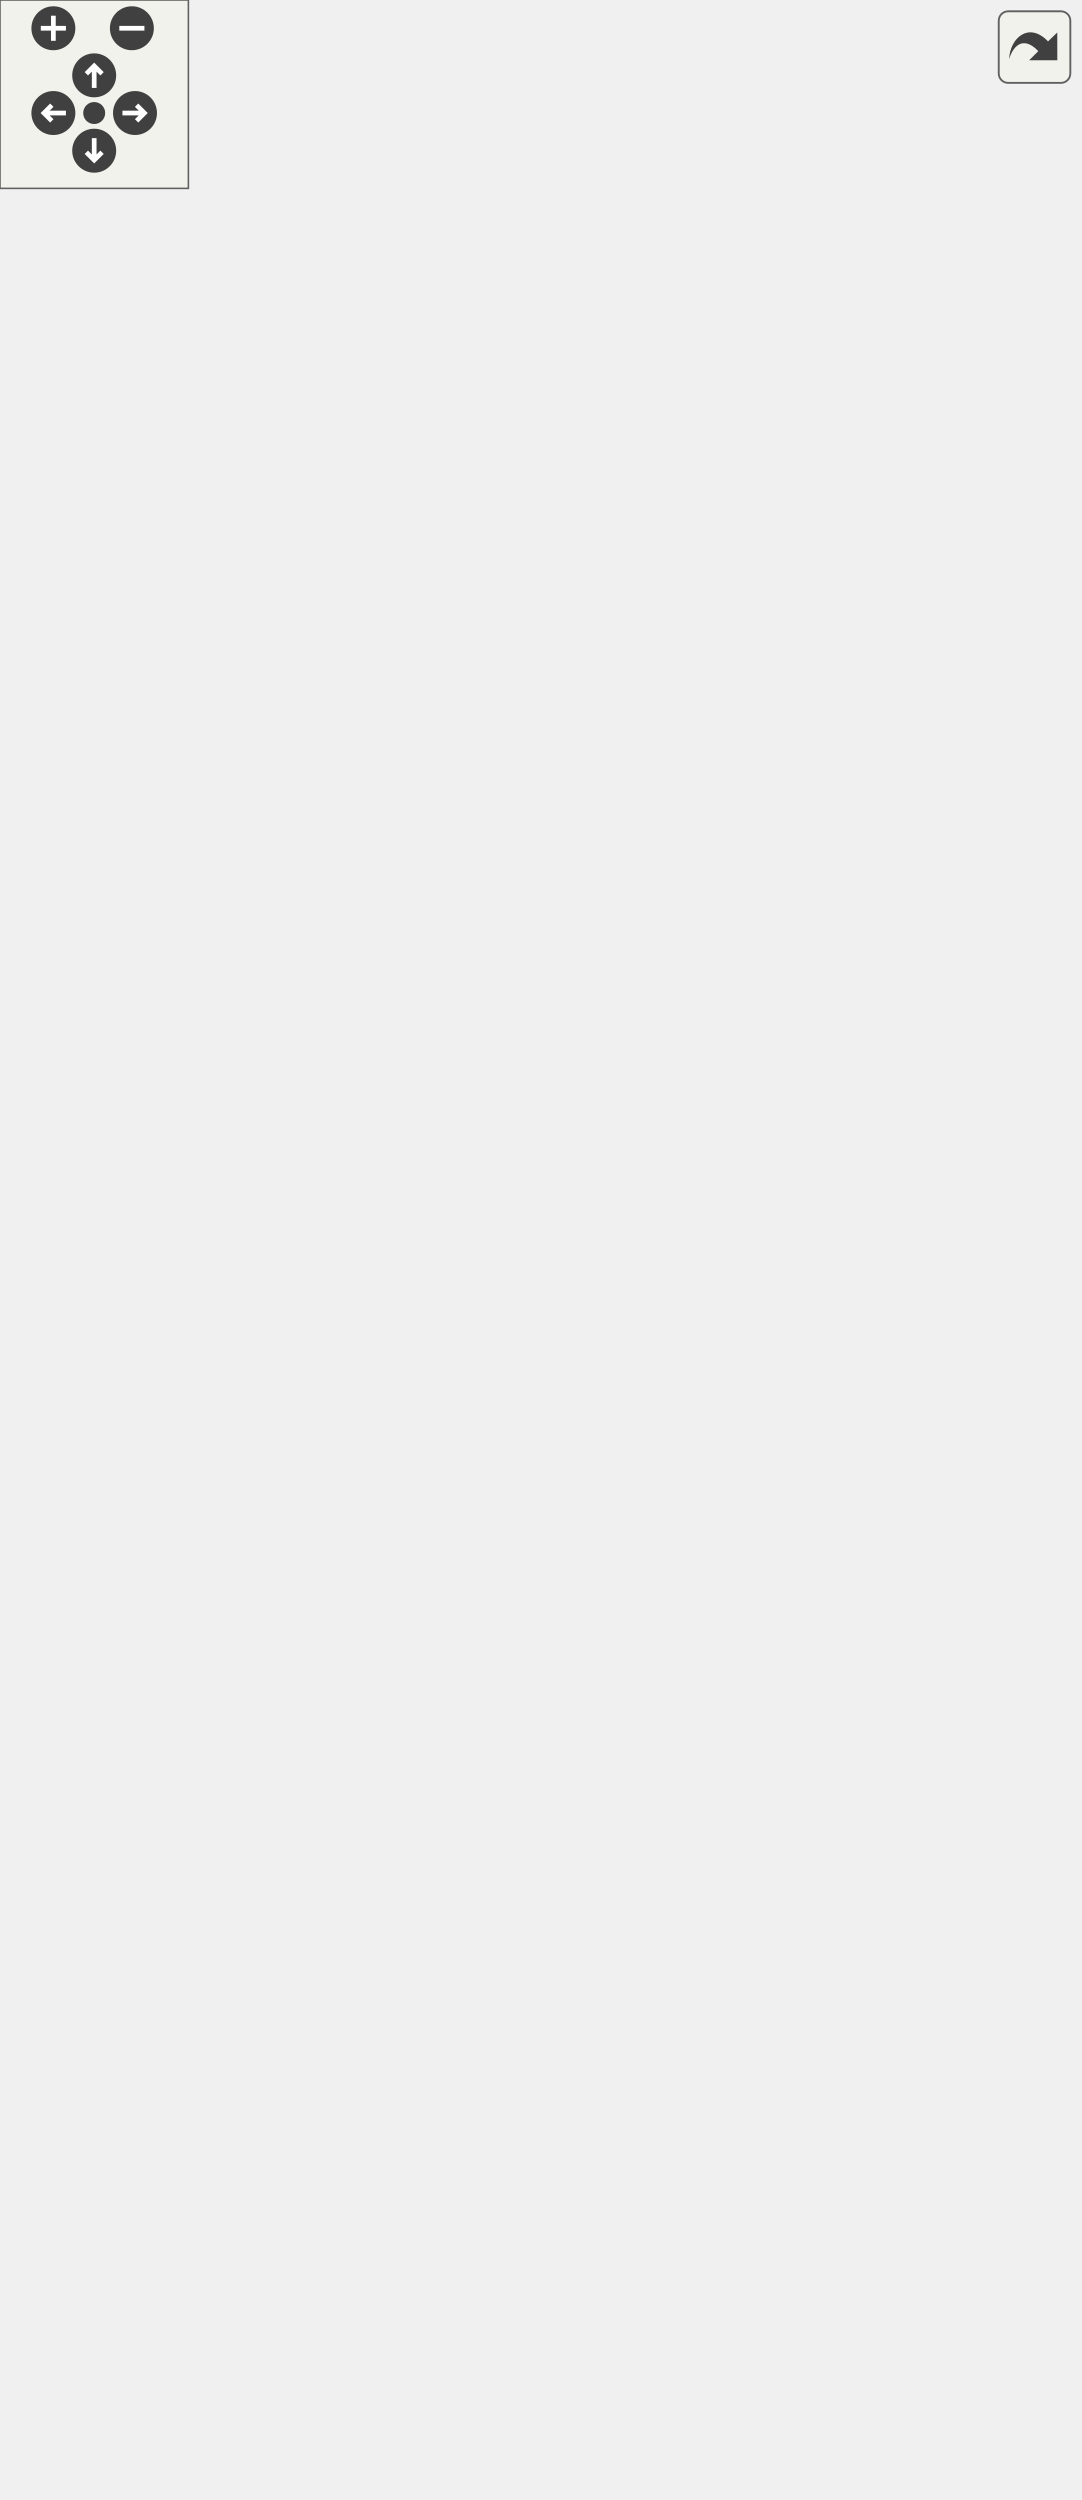
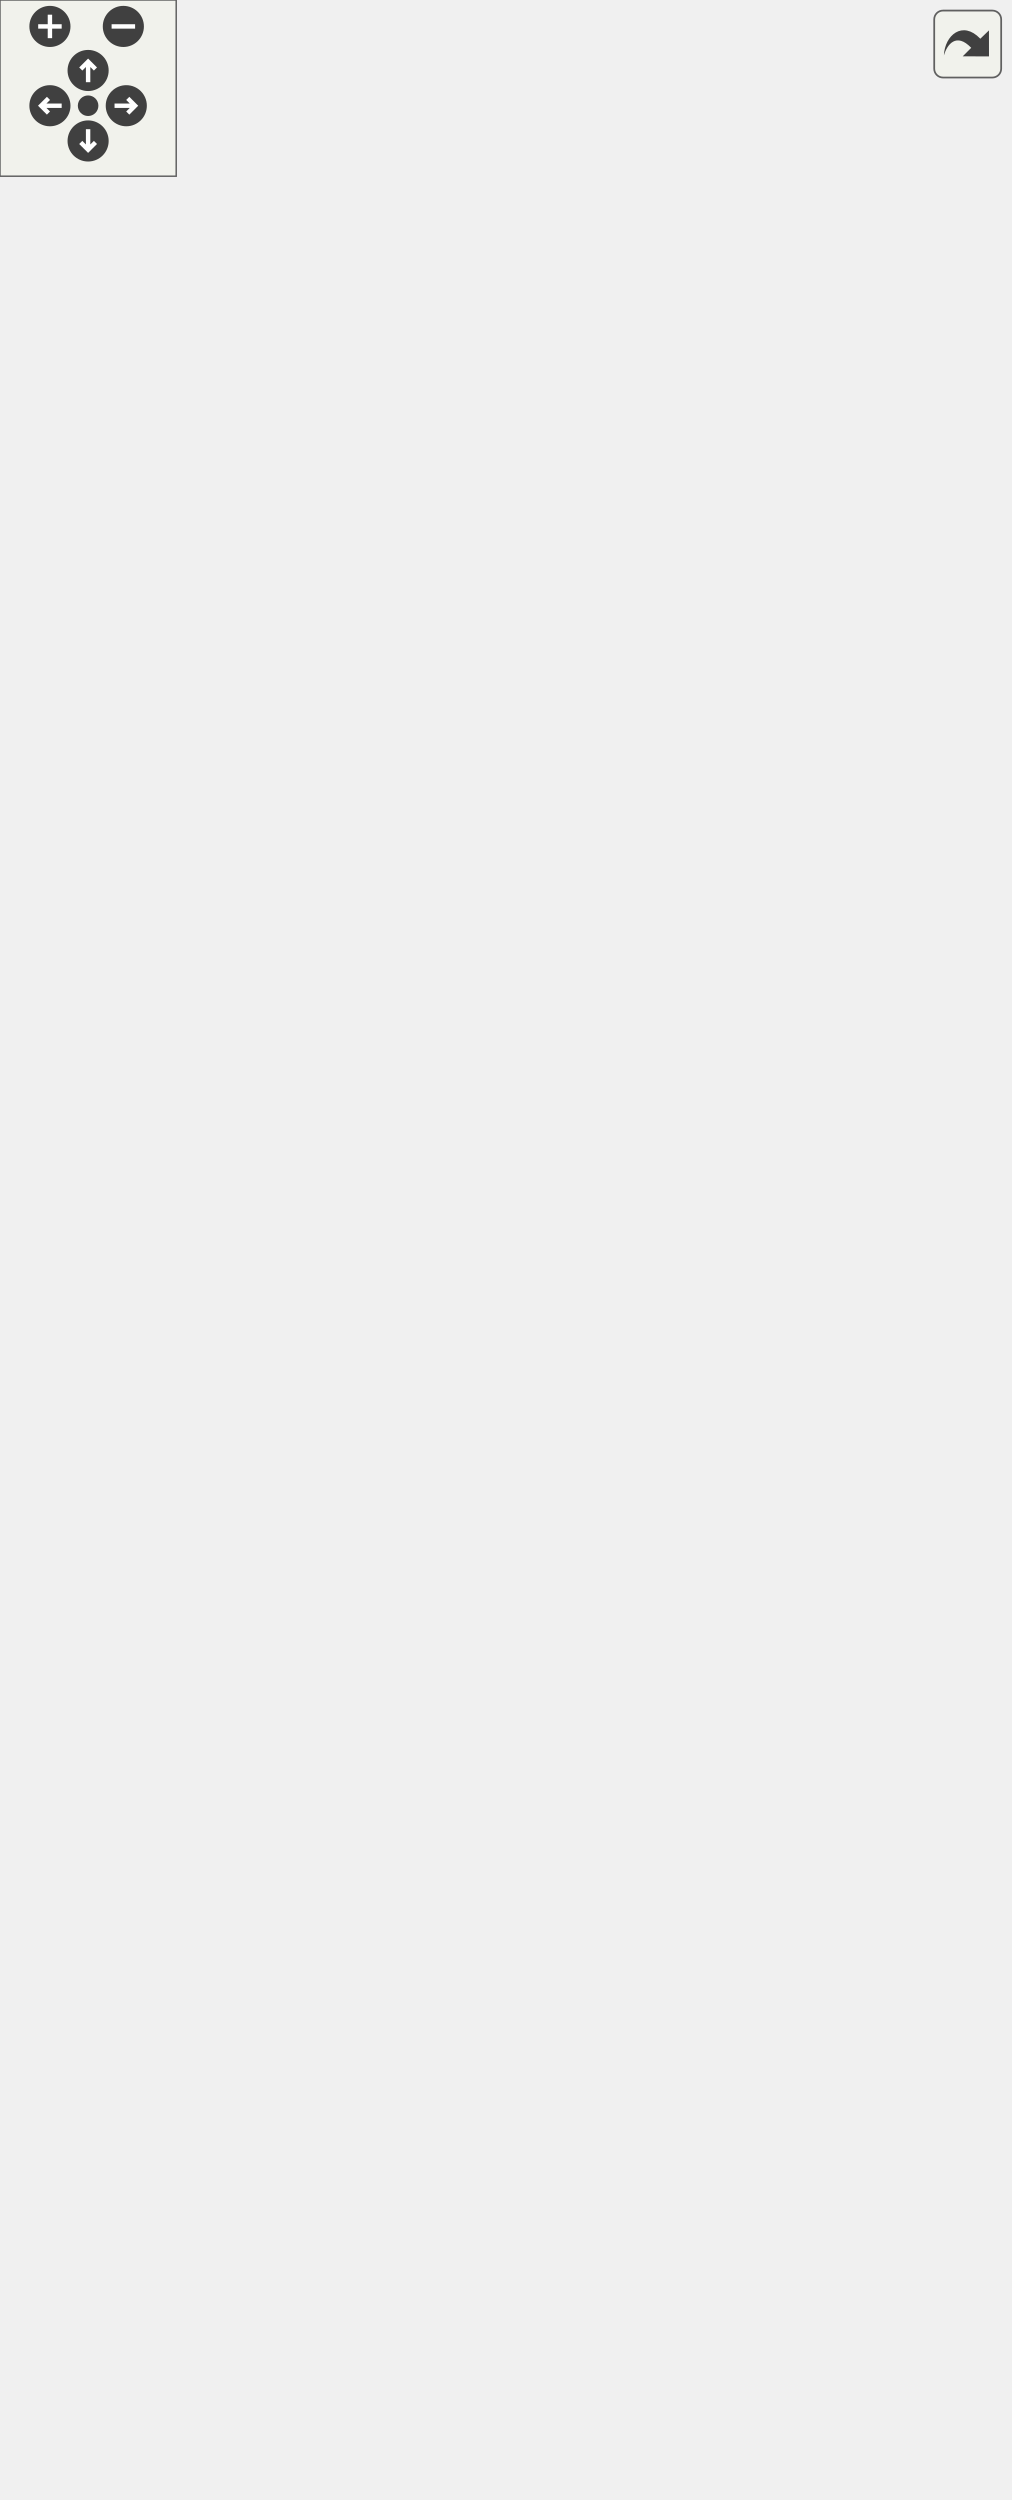
<svg xmlns="http://www.w3.org/2000/svg" xmlns:xlink="http://www.w3.org/1999/xlink" id="main" version="1.1" xml:space="preserve">
  <style type="text/css">
.edge:hover path { stroke: red; }
.edge:hover polygon { stroke: red; fill: red; }
</style>
  <defs>
    <circle id="rim" cx="0" cy="0" r="7" />
    <circle id="rim2" cx="0" cy="0" r="3.5" />
    <g id="zoomPlus">
      <use xlink:href="#rim" fill="#404040">
        <set attributeName="fill" to="#808080" begin="zoomplus.mouseover" end="zoomplus.mouseout" />
      </use>
      <path d="M-4,0h8M0,-4v8" fill="none" stroke="white" stroke-width="1.5" pointer-events="none" />
    </g>
    <g id="zoomMin">
      <use xlink:href="#rim" fill="#404040">
        <set attributeName="fill" to="#808080" begin="zoomminus.mouseover" end="zoomminus.mouseout" />
      </use>
      <path d="M-4,0h8" fill="none" stroke="white" stroke-width="1.5" pointer-events="none" />
    </g>
    <g id="dirArrow">
      <path fill="none" stroke="white" stroke-width="1.5" d="M0,-3.0v7 M-2.5,-0.5L0,-3.0L2.5,-0.5" />
    </g>
    <g id="resetDef">
      <use xlink:href="#rim2" fill="#404040">
        <set attributeName="fill" to="#808080" begin="reset.mouseover" end="reset.mouseout" />
      </use>
    </g>
  </defs>
  <svg id="graph" class="graph">
    <g id="viewport">
      <g id="node1" class="node">
        <g id="a_node1">
          <a xlink:title=" ">
-             <polygon fill="#bfbfbf" stroke="black" points="76.5,-0.5 76.5,-112.5 195.5,-112.5 195.5,-0.5 76.5,-0.5" />
-             <text text-anchor="middle" x="136" y="-100.5" font-family="Helvetica,sans-Serif" font-size="10.00">AM2320_Base</text>
-             <polyline fill="none" stroke="black" points="76.5,-93.5 195.5,-93.5 " />
-             <text text-anchor="start" x="84.5" y="-81.5" font-family="Helvetica,sans-Serif" font-size="10.00"># m_address</text>
-             <polyline fill="none" stroke="black" points="76.5,-74.5 195.5,-74.5 " />
-             <text text-anchor="start" x="84.5" y="-62.5" font-family="Helvetica,sans-Serif" font-size="10.00">+ AM2320_Base()</text>
-             <text text-anchor="start" x="84.5" y="-51.5" font-family="Helvetica,sans-Serif" font-size="10.00">+ ~AM2320_Base()</text>
-             <text text-anchor="start" x="84.5" y="-40.5" font-family="Helvetica,sans-Serif" font-size="10.00">+ getMeasurement()</text>
-             <text text-anchor="start" x="84.5" y="-29.5" font-family="Helvetica,sans-Serif" font-size="10.00"># getRaw()</text>
-             <text text-anchor="start" x="84.5" y="-18.5" font-family="Helvetica,sans-Serif" font-size="10.00"># convert2SI()</text>
-             <text text-anchor="start" x="84.5" y="-7.5" font-family="Helvetica,sans-Serif" font-size="10.00">- wakeUp()</text>
+             <polygon fill="#bfbfbf" stroke="black" points="41,-0.5 41,-134.5 231,-134.5 231,-0.5 41,-0.5" />
+             <text text-anchor="middle" x="136" y="-122.5" font-family="Helvetica,sans-Serif" font-size="10.00">AM2320_Base</text>
+             <polyline fill="none" stroke="black" points="41,-115.5 231,-115.5 " />
+             <text text-anchor="start" x="49" y="-103.5" font-family="Helvetica,sans-Serif" font-size="10.00"># m_address</text>
+             <text text-anchor="start" x="49" y="-92.5" font-family="Helvetica,sans-Serif" font-size="10.00"># FUNCTION_CODE_TEMPERATURE</text>
+             <text text-anchor="start" x="49" y="-81.5" font-family="Helvetica,sans-Serif" font-size="10.00"># FUNCTION_CODE_HUMIDITY</text>
+             <polyline fill="none" stroke="black" points="41,-74.5 231,-74.5 " />
+             <text text-anchor="start" x="49" y="-62.5" font-family="Helvetica,sans-Serif" font-size="10.00">+ AM2320_Base()</text>
+             <text text-anchor="start" x="49" y="-51.5" font-family="Helvetica,sans-Serif" font-size="10.00">+ ~AM2320_Base()</text>
+             <text text-anchor="start" x="49" y="-40.5" font-family="Helvetica,sans-Serif" font-size="10.00">+ getMeasurement()</text>
+             <text text-anchor="start" x="49" y="-29.5" font-family="Helvetica,sans-Serif" font-size="10.00"># getRaw()</text>
+             <text text-anchor="start" x="49" y="-18.5" font-family="Helvetica,sans-Serif" font-size="10.00"># getSensorValue()</text>
+             <text text-anchor="start" x="49" y="-7.5" font-family="Helvetica,sans-Serif" font-size="10.00">- wakeUp()</text>
          </a>
        </g>
      </g>
      <g id="node2" class="node">
        <g id="a_node2">
          <a xlink:href="../../da/d55/classi2c.html" target="_top" xlink:title=" ">
-             <polygon fill="none" stroke="black" points="79.5,-160.5 79.5,-349.5 192.5,-349.5 192.5,-160.5 79.5,-160.5" />
-             <text text-anchor="middle" x="136" y="-337.5" font-family="Helvetica,sans-Serif" font-size="10.00">i2c&lt; i2c_esp32 &gt;</text>
-             <polyline fill="none" stroke="black" points="79.5,-330.5 192.5,-330.5 " />
-             <text text-anchor="middle" x="136" y="-318.5" font-family="Helvetica,sans-Serif" font-size="10.00"> </text>
-             <polyline fill="none" stroke="black" points="79.5,-311.5 192.5,-311.5 " />
-             <text text-anchor="start" x="87.5" y="-299.5" font-family="Helvetica,sans-Serif" font-size="10.00">+ ~i2c()</text>
-             <text text-anchor="start" x="87.5" y="-288.5" font-family="Helvetica,sans-Serif" font-size="10.00">+ writeByte()</text>
-             <text text-anchor="start" x="87.5" y="-277.5" font-family="Helvetica,sans-Serif" font-size="10.00">+ writeMultiBytes()</text>
-             <text text-anchor="start" x="87.5" y="-266.5" font-family="Helvetica,sans-Serif" font-size="10.00">+ readMultiBytes()</text>
-             <text text-anchor="start" x="87.5" y="-255.5" font-family="Helvetica,sans-Serif" font-size="10.00">+ writeWord()</text>
-             <text text-anchor="start" x="87.5" y="-244.5" font-family="Helvetica,sans-Serif" font-size="10.00">+ readByte()</text>
-             <text text-anchor="start" x="87.5" y="-233.5" font-family="Helvetica,sans-Serif" font-size="10.00">+ readWord()</text>
-             <text text-anchor="start" x="87.5" y="-222.5" font-family="Helvetica,sans-Serif" font-size="10.00">+ scan()</text>
-             <text text-anchor="start" x="87.5" y="-211.5" font-family="Helvetica,sans-Serif" font-size="10.00">+ slavePresent()</text>
-             <text text-anchor="start" x="87.5" y="-200.5" font-family="Helvetica,sans-Serif" font-size="10.00">+ getInstance()</text>
-             <text text-anchor="start" x="87.5" y="-189.5" font-family="Helvetica,sans-Serif" font-size="10.00">- i2c()</text>
-             <text text-anchor="start" x="87.5" y="-178.5" font-family="Helvetica,sans-Serif" font-size="10.00">- word2bytes()</text>
-             <text text-anchor="start" x="87.5" y="-167.5" font-family="Helvetica,sans-Serif" font-size="10.00">- bytes2word()</text>
+             <polygon fill="none" stroke="black" points="79.5,-182.5 79.5,-393.5 192.5,-393.5 192.5,-182.5 79.5,-182.5" />
+             <text text-anchor="middle" x="136" y="-381.5" font-family="Helvetica,sans-Serif" font-size="10.00">i2c&lt; i2c_esp32 &gt;</text>
+             <polyline fill="none" stroke="black" points="79.5,-374.5 192.5,-374.5 " />
+             <text text-anchor="middle" x="136" y="-362.5" font-family="Helvetica,sans-Serif" font-size="10.00"> </text>
+             <polyline fill="none" stroke="black" points="79.5,-355.5 192.5,-355.5 " />
+             <text text-anchor="start" x="87.5" y="-343.5" font-family="Helvetica,sans-Serif" font-size="10.00">+ ~i2c()</text>
+             <text text-anchor="start" x="87.5" y="-332.5" font-family="Helvetica,sans-Serif" font-size="10.00">+ writeByte()</text>
+             <text text-anchor="start" x="87.5" y="-321.5" font-family="Helvetica,sans-Serif" font-size="10.00">+ writeMultiBytes()</text>
+             <text text-anchor="start" x="87.5" y="-310.5" font-family="Helvetica,sans-Serif" font-size="10.00">+ readMultiBytes()</text>
+             <text text-anchor="start" x="87.5" y="-299.5" font-family="Helvetica,sans-Serif" font-size="10.00">+ readMultiBytes()</text>
+             <text text-anchor="start" x="87.5" y="-288.5" font-family="Helvetica,sans-Serif" font-size="10.00">+ writeWord()</text>
+             <text text-anchor="start" x="87.5" y="-277.5" font-family="Helvetica,sans-Serif" font-size="10.00">+ readByte()</text>
+             <text text-anchor="start" x="87.5" y="-266.5" font-family="Helvetica,sans-Serif" font-size="10.00">+ readWord()</text>
+             <text text-anchor="start" x="87.5" y="-255.5" font-family="Helvetica,sans-Serif" font-size="10.00">+ readWord()</text>
+             <text text-anchor="start" x="87.5" y="-244.5" font-family="Helvetica,sans-Serif" font-size="10.00">+ scan()</text>
+             <text text-anchor="start" x="87.5" y="-233.5" font-family="Helvetica,sans-Serif" font-size="10.00">+ slavePresent()</text>
+             <text text-anchor="start" x="87.5" y="-222.5" font-family="Helvetica,sans-Serif" font-size="10.00">+ getInstance()</text>
+             <text text-anchor="start" x="87.5" y="-211.5" font-family="Helvetica,sans-Serif" font-size="10.00">- i2c()</text>
+             <text text-anchor="start" x="87.5" y="-200.5" font-family="Helvetica,sans-Serif" font-size="10.00">- word2bytes()</text>
+             <text text-anchor="start" x="87.5" y="-189.5" font-family="Helvetica,sans-Serif" font-size="10.00">- bytes2word()</text>
          </a>
        </g>
      </g>
      <g id="edge1" class="edge">
-         <path fill="none" stroke="#404040" d="M136,-160.35C136,-148.38 136,-136.31 136,-124.86" />
-         <polygon fill="none" stroke="#404040" points="136,-124.72 132,-118.72 136,-112.72 140,-118.72 136,-124.72" />
-         <text text-anchor="middle" x="156.5" y="-134" font-family="Helvetica,sans-Serif" font-size="10.00"> #m_i2c</text>
+         <path fill="none" stroke="#404040" d="M136,-182.23C136,-170.33 136,-158.35 136,-146.87" />
+         <polygon fill="none" stroke="#404040" points="136,-146.64 132,-140.64 136,-134.64 140,-140.64 136,-146.64" />
+         <text text-anchor="middle" x="156.5" y="-156" font-family="Helvetica,sans-Serif" font-size="10.00"> #m_i2c</text>
      </g>
      <g id="node3" class="node">
        <g id="a_node3">
          <a xlink:href="../../d9/ddd/i2c__common_8hpp.html#db/dd0/structi2c__conf__t" target="_top" xlink:title=" ">
-             <polygon fill="none" stroke="black" points="0,-656.5 0,-735.5 68,-735.5 68,-656.5 0,-656.5" />
-             <text text-anchor="middle" x="34" y="-723.5" font-family="Helvetica,sans-Serif" font-size="10.00">i2c_conf_t</text>
-             <polyline fill="none" stroke="black" points="0,-716.5 68,-716.5 " />
-             <text text-anchor="start" x="8" y="-704.5" font-family="Helvetica,sans-Serif" font-size="10.00">+ speed</text>
-             <text text-anchor="start" x="8" y="-693.5" font-family="Helvetica,sans-Serif" font-size="10.00">+ pin_sda</text>
-             <text text-anchor="start" x="8" y="-682.5" font-family="Helvetica,sans-Serif" font-size="10.00">+ pin_sclk</text>
-             <polyline fill="none" stroke="black" points="0,-675.5 68,-675.5 " />
-             <text text-anchor="middle" x="34" y="-663.5" font-family="Helvetica,sans-Serif" font-size="10.00"> </text>
+             <polygon fill="none" stroke="black" points="0,-711.5 0,-790.5 68,-790.5 68,-711.5 0,-711.5" />
+             <text text-anchor="middle" x="34" y="-778.5" font-family="Helvetica,sans-Serif" font-size="10.00">i2c_conf_t</text>
+             <polyline fill="none" stroke="black" points="0,-771.5 68,-771.5 " />
+             <text text-anchor="start" x="8" y="-759.5" font-family="Helvetica,sans-Serif" font-size="10.00">+ speed</text>
+             <text text-anchor="start" x="8" y="-748.5" font-family="Helvetica,sans-Serif" font-size="10.00">+ pin_sda</text>
+             <text text-anchor="start" x="8" y="-737.5" font-family="Helvetica,sans-Serif" font-size="10.00">+ pin_sclk</text>
+             <polyline fill="none" stroke="black" points="0,-730.5 68,-730.5 " />
+             <text text-anchor="middle" x="34" y="-718.5" font-family="Helvetica,sans-Serif" font-size="10.00"> </text>
          </a>
        </g>
      </g>
      <g id="edge2" class="edge">
-         <path fill="none" stroke="#404040" d="M24.76,-656.08C12.76,-597.91 -3.27,-485.64 27,-397 36.4,-369.46 53.61,-343.12 71.62,-320.82" />
-         <polygon fill="none" stroke="#404040" points="71.69,-320.74 72.46,-313.57 79.37,-311.52 78.6,-318.69 71.69,-320.74" />
-         <text text-anchor="middle" x="48.5" y="-500.5" font-family="Helvetica,sans-Serif" font-size="10.00"> -m_conf</text>
+         <path fill="none" stroke="#404040" d="M25.19,-711.27C13.35,-651.57 -2.97,-534.23 27,-441 36.39,-411.79 53.7,-383.44 71.8,-359.29" />
+         <polygon fill="none" stroke="#404040" points="71.98,-359.06 72.47,-351.86 79.3,-349.55 78.81,-356.75 71.98,-359.06" />
+         <text text-anchor="middle" x="48.5" y="-550" font-family="Helvetica,sans-Serif" font-size="10.00"> -m_conf</text>
      </g>
      <g id="node5" class="node">
        <g id="a_node5">
          <a xlink:href="../../da/d55/classi2c.html" target="_top" xlink:title=" ">
-             <polygon fill="none" stroke="black" points="79.5,-408.5 79.5,-597.5 192.5,-597.5 192.5,-408.5 79.5,-408.5" />
-             <text text-anchor="middle" x="136" y="-585.5" font-family="Helvetica,sans-Serif" font-size="10.00">i2c&lt; i2c_class &gt;</text>
-             <polyline fill="none" stroke="black" points="79.5,-578.5 192.5,-578.5 " />
-             <text text-anchor="start" x="87.5" y="-566.5" font-family="Helvetica,sans-Serif" font-size="10.00">- m_hal</text>
-             <polyline fill="none" stroke="black" points="79.5,-559.5 192.5,-559.5 " />
-             <text text-anchor="start" x="87.5" y="-547.5" font-family="Helvetica,sans-Serif" font-size="10.00">+ ~i2c()</text>
-             <text text-anchor="start" x="87.5" y="-536.5" font-family="Helvetica,sans-Serif" font-size="10.00">+ writeByte()</text>
-             <text text-anchor="start" x="87.5" y="-525.5" font-family="Helvetica,sans-Serif" font-size="10.00">+ writeMultiBytes()</text>
-             <text text-anchor="start" x="87.5" y="-514.5" font-family="Helvetica,sans-Serif" font-size="10.00">+ readMultiBytes()</text>
-             <text text-anchor="start" x="87.5" y="-503.5" font-family="Helvetica,sans-Serif" font-size="10.00">+ writeWord()</text>
-             <text text-anchor="start" x="87.5" y="-492.5" font-family="Helvetica,sans-Serif" font-size="10.00">+ readByte()</text>
-             <text text-anchor="start" x="87.5" y="-481.5" font-family="Helvetica,sans-Serif" font-size="10.00">+ readWord()</text>
-             <text text-anchor="start" x="87.5" y="-470.5" font-family="Helvetica,sans-Serif" font-size="10.00">+ scan()</text>
-             <text text-anchor="start" x="87.5" y="-459.5" font-family="Helvetica,sans-Serif" font-size="10.00">+ slavePresent()</text>
-             <text text-anchor="start" x="87.5" y="-448.5" font-family="Helvetica,sans-Serif" font-size="10.00">+ getInstance()</text>
-             <text text-anchor="start" x="87.5" y="-437.5" font-family="Helvetica,sans-Serif" font-size="10.00">- i2c()</text>
-             <text text-anchor="start" x="87.5" y="-426.5" font-family="Helvetica,sans-Serif" font-size="10.00">- word2bytes()</text>
-             <text text-anchor="start" x="87.5" y="-415.5" font-family="Helvetica,sans-Serif" font-size="10.00">- bytes2word()</text>
+             <polygon fill="none" stroke="black" points="79.5,-447 79.5,-658 192.5,-658 192.5,-447 79.5,-447" />
+             <text text-anchor="middle" x="136" y="-646" font-family="Helvetica,sans-Serif" font-size="10.00">i2c&lt; i2c_class &gt;</text>
+             <polyline fill="none" stroke="black" points="79.5,-639 192.5,-639 " />
+             <text text-anchor="start" x="87.5" y="-627" font-family="Helvetica,sans-Serif" font-size="10.00">- m_hal</text>
+             <polyline fill="none" stroke="black" points="79.5,-620 192.5,-620 " />
+             <text text-anchor="start" x="87.5" y="-608" font-family="Helvetica,sans-Serif" font-size="10.00">+ ~i2c()</text>
+             <text text-anchor="start" x="87.5" y="-597" font-family="Helvetica,sans-Serif" font-size="10.00">+ writeByte()</text>
+             <text text-anchor="start" x="87.5" y="-586" font-family="Helvetica,sans-Serif" font-size="10.00">+ writeMultiBytes()</text>
+             <text text-anchor="start" x="87.5" y="-575" font-family="Helvetica,sans-Serif" font-size="10.00">+ readMultiBytes()</text>
+             <text text-anchor="start" x="87.5" y="-564" font-family="Helvetica,sans-Serif" font-size="10.00">+ readMultiBytes()</text>
+             <text text-anchor="start" x="87.5" y="-553" font-family="Helvetica,sans-Serif" font-size="10.00">+ writeWord()</text>
+             <text text-anchor="start" x="87.5" y="-542" font-family="Helvetica,sans-Serif" font-size="10.00">+ readByte()</text>
+             <text text-anchor="start" x="87.5" y="-531" font-family="Helvetica,sans-Serif" font-size="10.00">+ readWord()</text>
+             <text text-anchor="start" x="87.5" y="-520" font-family="Helvetica,sans-Serif" font-size="10.00">+ readWord()</text>
+             <text text-anchor="start" x="87.5" y="-509" font-family="Helvetica,sans-Serif" font-size="10.00">+ scan()</text>
+             <text text-anchor="start" x="87.5" y="-498" font-family="Helvetica,sans-Serif" font-size="10.00">+ slavePresent()</text>
+             <text text-anchor="start" x="87.5" y="-487" font-family="Helvetica,sans-Serif" font-size="10.00">+ getInstance()</text>
+             <text text-anchor="start" x="87.5" y="-476" font-family="Helvetica,sans-Serif" font-size="10.00">- i2c()</text>
+             <text text-anchor="start" x="87.5" y="-465" font-family="Helvetica,sans-Serif" font-size="10.00">- word2bytes()</text>
+             <text text-anchor="start" x="87.5" y="-454" font-family="Helvetica,sans-Serif" font-size="10.00">- bytes2word()</text>
          </a>
        </g>
      </g>
      <g id="edge5" class="edge">
-         <path fill="none" stroke="#404040" d="M54.64,-656.35C62.16,-642.27 71.07,-625.59 80.18,-608.53" />
-         <polygon fill="none" stroke="#404040" points="80.22,-608.46 79.51,-601.28 85.87,-597.87 86.57,-605.05 80.22,-608.46" />
-         <text text-anchor="middle" x="91.5" y="-630" font-family="Helvetica,sans-Serif" font-size="10.00"> -m_conf</text>
+         <path fill="none" stroke="#404040" d="M54.15,-711.18C60.6,-698.76 68.1,-684.31 75.89,-669.29" />
+         <polygon fill="none" stroke="#404040" points="76.08,-668.93 75.3,-661.76 81.61,-658.28 82.4,-665.45 76.08,-668.93" />
+         <text text-anchor="middle" x="88.5" y="-685" font-family="Helvetica,sans-Serif" font-size="10.00"> -m_conf</text>
      </g>
      <g id="node4" class="node">
        <g id="a_node4">
          <a xlink:href="../../d3/d68/classi2c__esp32.html" target="_top" xlink:title=" ">
-             <polygon fill="none" stroke="black" points="210.5,-397.5 210.5,-608.5 343.5,-608.5 343.5,-397.5 210.5,-397.5" />
-             <text text-anchor="middle" x="277" y="-596.5" font-family="Helvetica,sans-Serif" font-size="10.00">i2c_esp32</text>
-             <polyline fill="none" stroke="black" points="210.5,-589.5 343.5,-589.5 " />
-             <text text-anchor="middle" x="277" y="-577.5" font-family="Helvetica,sans-Serif" font-size="10.00"> </text>
-             <polyline fill="none" stroke="black" points="210.5,-570.5 343.5,-570.5 " />
-             <text text-anchor="start" x="218.5" y="-558.5" font-family="Helvetica,sans-Serif" font-size="10.00">+ i2c_esp32()</text>
-             <text text-anchor="start" x="218.5" y="-547.5" font-family="Helvetica,sans-Serif" font-size="10.00">+ ~i2c_esp32()</text>
-             <text text-anchor="start" x="218.5" y="-536.5" font-family="Helvetica,sans-Serif" font-size="10.00">+ slavePresent()</text>
-             <text text-anchor="start" x="218.5" y="-525.5" font-family="Helvetica,sans-Serif" font-size="10.00">+ writeByte()</text>
-             <text text-anchor="start" x="218.5" y="-514.5" font-family="Helvetica,sans-Serif" font-size="10.00">+ writeMultiBytes()</text>
-             <text text-anchor="start" x="218.5" y="-503.5" font-family="Helvetica,sans-Serif" font-size="10.00">+ readByte()</text>
-             <text text-anchor="start" x="218.5" y="-492.5" font-family="Helvetica,sans-Serif" font-size="10.00">+ readMultiBytes()</text>
-             <text text-anchor="start" x="218.5" y="-481.5" font-family="Helvetica,sans-Serif" font-size="10.00">- initialize_transaction()</text>
-             <text text-anchor="start" x="218.5" y="-470.5" font-family="Helvetica,sans-Serif" font-size="10.00">- insert_start_bit()</text>
-             <text text-anchor="start" x="218.5" y="-459.5" font-family="Helvetica,sans-Serif" font-size="10.00">- insert_write_byte()</text>
-             <text text-anchor="start" x="218.5" y="-448.5" font-family="Helvetica,sans-Serif" font-size="10.00">- insert_write_bytes()</text>
-             <text text-anchor="start" x="218.5" y="-437.5" font-family="Helvetica,sans-Serif" font-size="10.00">- insert_read_byte()</text>
-             <text text-anchor="start" x="218.5" y="-426.5" font-family="Helvetica,sans-Serif" font-size="10.00">- insert_read_bytes()</text>
-             <text text-anchor="start" x="218.5" y="-415.5" font-family="Helvetica,sans-Serif" font-size="10.00">- insert_stop_bit()</text>
-             <text text-anchor="start" x="218.5" y="-404.5" font-family="Helvetica,sans-Serif" font-size="10.00">- execute_transaction()</text>
+             <polygon fill="none" stroke="black" points="210.5,-441.5 210.5,-663.5 343.5,-663.5 343.5,-441.5 210.5,-441.5" />
+             <text text-anchor="middle" x="277" y="-651.5" font-family="Helvetica,sans-Serif" font-size="10.00">i2c_esp32</text>
+             <polyline fill="none" stroke="black" points="210.5,-644.5 343.5,-644.5 " />
+             <text text-anchor="middle" x="277" y="-632.5" font-family="Helvetica,sans-Serif" font-size="10.00"> </text>
+             <polyline fill="none" stroke="black" points="210.5,-625.5 343.5,-625.5 " />
+             <text text-anchor="start" x="218.5" y="-613.5" font-family="Helvetica,sans-Serif" font-size="10.00">+ i2c_esp32()</text>
+             <text text-anchor="start" x="218.5" y="-602.5" font-family="Helvetica,sans-Serif" font-size="10.00">+ ~i2c_esp32()</text>
+             <text text-anchor="start" x="218.5" y="-591.5" font-family="Helvetica,sans-Serif" font-size="10.00">+ slavePresent()</text>
+             <text text-anchor="start" x="218.5" y="-580.5" font-family="Helvetica,sans-Serif" font-size="10.00">+ writeByte()</text>
+             <text text-anchor="start" x="218.5" y="-569.5" font-family="Helvetica,sans-Serif" font-size="10.00">+ writeMultiBytes()</text>
+             <text text-anchor="start" x="218.5" y="-558.5" font-family="Helvetica,sans-Serif" font-size="10.00">+ readByte()</text>
+             <text text-anchor="start" x="218.5" y="-547.5" font-family="Helvetica,sans-Serif" font-size="10.00">+ readMultiBytes()</text>
+             <text text-anchor="start" x="218.5" y="-536.5" font-family="Helvetica,sans-Serif" font-size="10.00">+ readMultiBytes()</text>
+             <text text-anchor="start" x="218.5" y="-525.5" font-family="Helvetica,sans-Serif" font-size="10.00">- initialize_transaction()</text>
+             <text text-anchor="start" x="218.5" y="-514.5" font-family="Helvetica,sans-Serif" font-size="10.00">- insert_start_bit()</text>
+             <text text-anchor="start" x="218.5" y="-503.5" font-family="Helvetica,sans-Serif" font-size="10.00">- insert_write_byte()</text>
+             <text text-anchor="start" x="218.5" y="-492.5" font-family="Helvetica,sans-Serif" font-size="10.00">- insert_write_bytes()</text>
+             <text text-anchor="start" x="218.5" y="-481.5" font-family="Helvetica,sans-Serif" font-size="10.00">- insert_read_byte()</text>
+             <text text-anchor="start" x="218.5" y="-470.5" font-family="Helvetica,sans-Serif" font-size="10.00">- insert_read_bytes()</text>
+             <text text-anchor="start" x="218.5" y="-459.5" font-family="Helvetica,sans-Serif" font-size="10.00">- insert_stop_bit()</text>
+             <text text-anchor="start" x="218.5" y="-448.5" font-family="Helvetica,sans-Serif" font-size="10.00">- execute_transaction()</text>
          </a>
        </g>
      </g>
      <g id="edge3" class="edge">
-         <path fill="none" stroke="#404040" d="M230.75,-397.18C225.67,-387.19 220.39,-377.32 215,-368 210.18,-359.65 204.9,-351.14 199.44,-342.72" />
-         <polygon fill="none" stroke="#404040" points="199.31,-342.54 192.67,-339.74 192.7,-332.53 199.34,-335.32 199.31,-342.54" />
-         <text text-anchor="middle" x="238.5" y="-371" font-family="Helvetica,sans-Serif" font-size="10.00"> -m_hal</text>
+         <path fill="none" stroke="#404040" d="M230,-441.45C225.13,-431.4 220.09,-421.45 215,-412 210.01,-402.75 204.57,-393.27 198.95,-383.88" />
+         <polygon fill="none" stroke="#404040" points="198.78,-383.6 192.24,-380.54 192.55,-373.34 199.08,-376.39 198.78,-383.6" />
+         <text text-anchor="middle" x="238.5" y="-415" font-family="Helvetica,sans-Serif" font-size="10.00"> -m_hal</text>
      </g>
      <g id="edge4" class="edge">
-         <path fill="none" stroke="orange" d="M136,-397.89C136,-381.94 136,-365.56 136,-349.85" />
-         <polygon fill="orange" stroke="orange" points="132.5,-398.3 136,-408.3 139.5,-398.3 132.5,-398.3" />
-         <text text-anchor="middle" x="173.5" y="-371" font-family="Helvetica,sans-Serif" font-size="10.00"> &lt; i2c_esp32 &gt;</text>
+         <path fill="none" stroke="orange" d="M136,-436.63C136,-422.31 136,-407.72 136,-393.57" />
+         <polygon fill="orange" stroke="orange" points="132.5,-437 136,-447 139.5,-437 132.5,-437" />
+         <text text-anchor="middle" x="173.5" y="-415" font-family="Helvetica,sans-Serif" font-size="10.00"> &lt; i2c_esp32 &gt;</text>
      </g>
    </g>
  </svg>
  <g id="navigator" transform="translate(0 0)" fill="#404254">
    <rect fill="#f2f5e9" fill-opacity="0.5" stroke="#606060" stroke-width=".5" x="0" y="0" width="60" height="60" />
    <use id="zoomplus" xlink:href="#zoomPlus" x="17" y="9" />
    <use id="zoomminus" xlink:href="#zoomMin" x="42" y="9" />
    <use id="reset" xlink:href="#resetDef" x="30" y="36" />
    <g id="arrowUp" xlink:href="#dirArrow" transform="translate(30 24)">
      <use xlink:href="#rim" fill="#404040">
        <set attributeName="fill" to="#808080" begin="arrowUp.mouseover" end="arrowUp.mouseout" />
      </use>
      <path fill="none" stroke="white" stroke-width="1.5" d="M0,-3.0v7 M-2.5,-0.5L0,-3.0L2.5,-0.5" />
    </g>
    <g id="arrowRight" xlink:href="#dirArrow" transform="rotate(90) translate(36 -43)">
      <use xlink:href="#rim" fill="#404040">
        <set attributeName="fill" to="#808080" begin="arrowRight.mouseover" end="arrowRight.mouseout" />
      </use>
      <path fill="none" stroke="white" stroke-width="1.5" d="M0,-3.0v7 M-2.5,-0.5L0,-3.0L2.5,-0.5" />
    </g>
    <g id="arrowDown" xlink:href="#dirArrow" transform="rotate(180) translate(-30 -48)">
      <use xlink:href="#rim" fill="#404040">
        <set attributeName="fill" to="#808080" begin="arrowDown.mouseover" end="arrowDown.mouseout" />
      </use>
      <path fill="none" stroke="white" stroke-width="1.5" d="M0,-3.0v7 M-2.5,-0.5L0,-3.0L2.5,-0.5" />
    </g>
    <g id="arrowLeft" xlink:href="#dirArrow" transform="rotate(270) translate(-36 17)">
      <use xlink:href="#rim" fill="#404040">
        <set attributeName="fill" to="#808080" begin="arrowLeft.mouseover" end="arrowLeft.mouseout" />
      </use>
      <path fill="none" stroke="white" stroke-width="1.5" d="M0,-3.0v7 M-2.5,-0.5L0,-3.0L2.5,-0.5" />
    </g>
  </g>
  <svg viewBox="0 0 15 15" width="100%" height="30px" preserveAspectRatio="xMaxYMin meet">
    <g id="arrow_out" transform="scale(0.3 0.3)">
      <a xlink:href="class_a_m2320___base__coll__graph_org.svg" target="_base">
        <rect id="button" ry="5" rx="5" y="6" x="6" height="38" width="38" fill="#f2f5e9" fill-opacity="0.5" stroke="#606060" stroke-width="1.0" />
        <path id="arrow" d="M 11.5,31.437 C 11.94,20.098 22.043,11.323 32.159,21.979 L 37.069,17.246 C 37.069,17.246 37.088,32 37.088,32 L 22.16,31.978 C 22.16,31.978 26.998,27.14 26.998,27.14 C 18.529,18.264 13.292,25.23 11.5,31.437 z" style="fill:#404040;" />
      </a>
    </g>
  </svg>
</svg>
